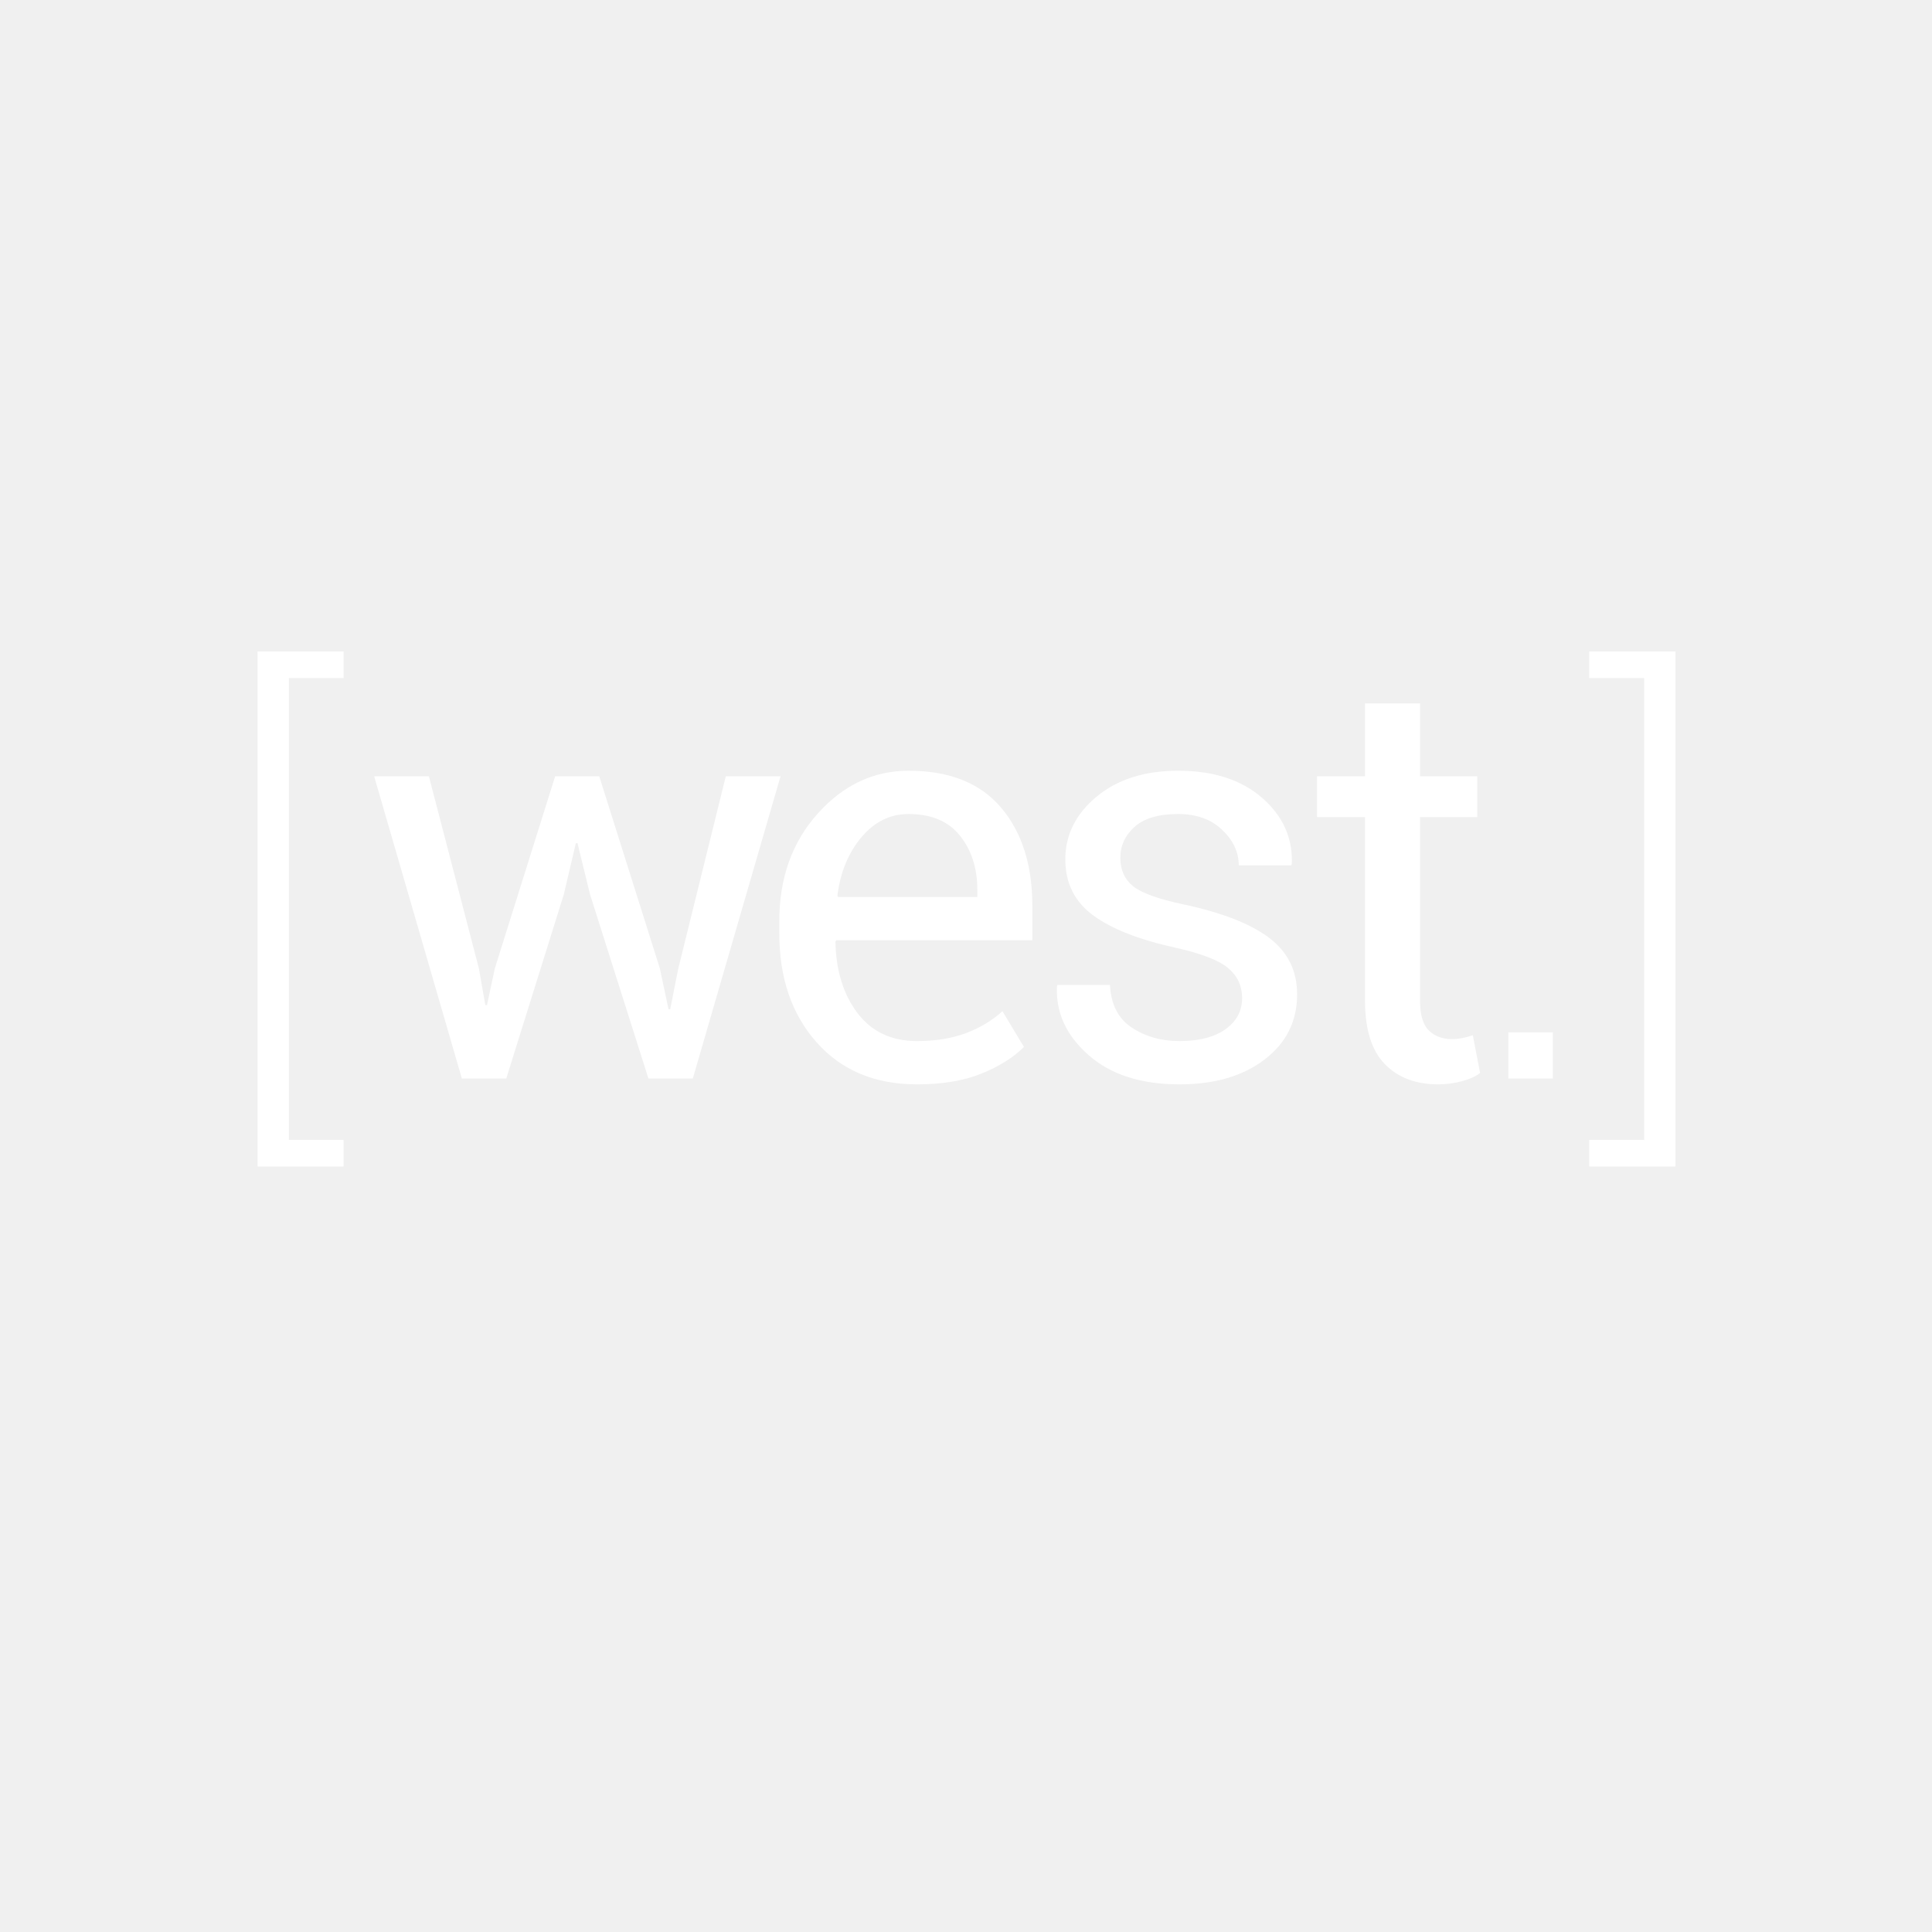
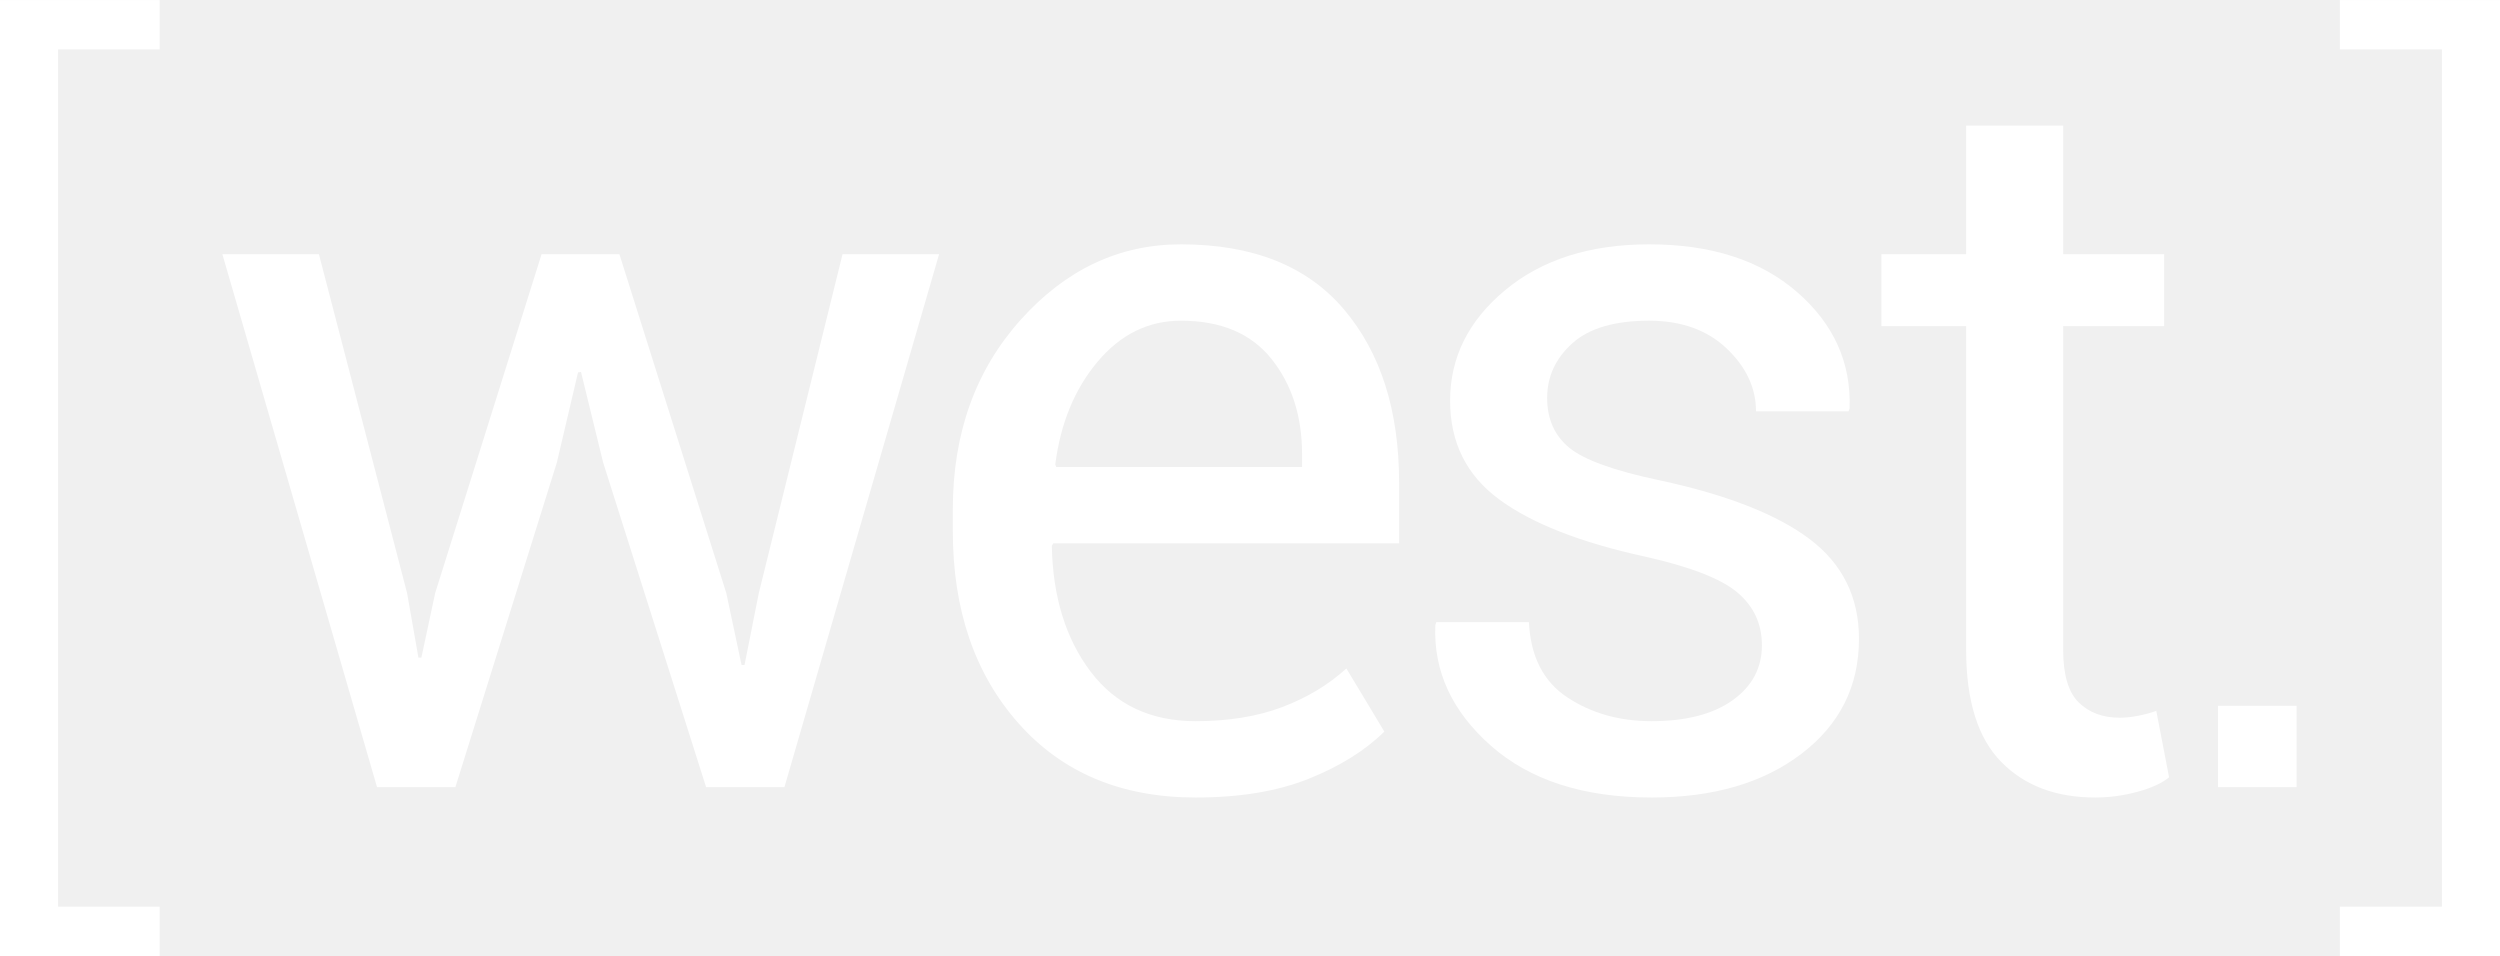
- <svg xmlns="http://www.w3.org/2000/svg" version="1.1" x="0px" y="0px" width="600px" height="600px" viewBox="0 0 600 600" enable-background="new 0 0 600 600" xml:space="preserve">
+ <svg xmlns="http://www.w3.org/2000/svg" version="1.1" x="0px" y="0px" width="600px" height="229.438px" viewBox="0 0 600 229.438" enable-background="new 0 0 600 229.438" xml:space="preserve">
  <g id="black">
</g>
  <g id="white">
-     <path id="_x5D__2_" fill="#FFFFFF" d="M493.544,202.319h26.791v159.956h-26.791v-8.255h17.079V210.577h-17.079V202.319z" />
-     <path id="dot_2_" fill="#FFFFFF" d="M482.263,334.937h-13.838v-14.331h13.838V334.937z" />
-     <path id="t_2_" fill="#FFFFFF" d="M441.003,218.454v22.638h17.781v12.664h-17.781v56.984c0,4.394,0.912,7.487,2.733,9.279   c1.825,1.79,4.232,2.691,7.243,2.691c0.98,0,2.066-0.117,3.254-0.348c1.184-0.232,2.236-0.521,3.163-0.867l2.256,11.707   c-1.275,1.045-3.136,1.894-5.594,2.559c-2.461,0.667-4.93,0.998-7.416,0.998c-6.938,0-12.464-2.095-16.567-6.288   c-4.103-4.193-6.158-10.771-6.158-19.731v-56.984H409v-12.664h14.917v-22.638H441.003z" />
-     <path id="s_2_" fill="#FFFFFF" d="M385.748,309.959c0-3.762-1.431-6.852-4.29-9.281c-2.865-2.429-8.285-4.541-16.266-6.331   c-11.391-2.486-19.966-5.847-25.719-10.09c-5.756-4.243-8.629-10.033-8.629-17.365c0-7.619,3.236-14.112,9.714-19.483   c6.478-5.371,14.918-8.053,25.327-8.053c10.927,0,19.614,2.804,26.066,8.414c6.446,5.607,9.522,12.43,9.235,20.468l-0.174,0.521   h-16.307c0-4.108-1.723-7.792-5.161-11.061c-3.438-3.264-7.994-4.898-13.66-4.898c-6.072,0-10.582,1.329-13.531,3.988   c-2.948,2.658-4.423,5.868-4.423,9.629c0,3.698,1.3,6.62,3.902,8.761c2.602,2.137,7.894,4.044,15.873,5.723   c11.853,2.544,20.67,6,26.455,10.363c5.782,4.369,8.674,10.222,8.674,17.566c0,8.327-3.37,15.062-10.104,20.209   c-6.737,5.146-15.542,7.719-26.411,7.719c-11.973,0-21.399-3.036-28.277-9.105c-6.881-6.071-10.149-13.155-9.802-21.251   l0.172-0.521h16.309c0.288,6.041,2.542,10.458,6.763,13.247c4.224,2.794,9.169,4.189,14.836,4.189   c6.071,0,10.825-1.229,14.267-3.688C384.026,317.17,385.748,313.947,385.748,309.959z" />
-     <path id="e_2_" fill="#FFFFFF" d="M284.779,336.759c-13.067,0-23.462-4.352-31.18-13.054c-7.722-8.702-11.58-19.99-11.58-33.87   v-3.815c0-13.356,3.976-24.474,11.925-33.351c7.952-8.875,17.361-13.312,28.231-13.312c12.666,0,22.236,3.816,28.711,11.449   c6.478,7.633,9.717,17.81,9.717,30.532v10.667h-60.89l-0.262,0.429c0.175,8.999,2.459,16.395,6.854,22.188   c4.395,5.795,10.553,8.695,18.474,8.695c5.783,0,10.855-0.829,15.224-2.475c4.363-1.649,8.139-3.917,11.318-6.807l6.68,11.11   c-3.355,3.32-7.778,6.085-13.272,8.291C299.235,335.654,292.585,336.759,284.779,336.759z M282.176,252.801   c-5.724,0-10.608,2.404-14.657,7.216c-4.046,4.812-6.532,10.85-7.459,18.11l0.176,0.435h43.278v-2.249   c0-6.686-1.792-12.275-5.378-16.771C294.553,255.048,289.233,252.801,282.176,252.801z" />
-     <path id="w_2_" fill="#FFFFFF" d="M148.724,300.764l1.995,11.364h0.52l2.429-11.364l18.736-59.672h13.703l18.821,59.672   l2.689,12.665h0.521l2.515-12.665l14.746-59.672h17l-27.235,93.845h-13.791l-18.128-57.157l-3.903-15.959l-0.521,0.088   l-3.729,15.871l-17.867,57.157h-13.792l-27.233-93.845h17L148.724,300.764z" />
-     <path id="_x5B__2_" fill="#FFFFFF" d="M106.702,210.577H89.704v143.443h16.998v8.255H79.989V202.319h26.713V210.577z" />
+     <path id="_x5D__1_" fill="#FFFFFF" d="M561.571,0.016H600v229.422h-38.429v-11.842h24.498V11.858h-24.498V0.016z" />
+     <path id="dot_1_" fill="#FFFFFF" d="M551.187,188.919h-18.862v-19.532h18.862V188.919z" />
+     <path id="t_1_" fill="#FFFFFF" d="M495.16,30.149v30.857h24.237v17.26H495.16v77.673c0,5.986,1.245,10.204,3.727,12.647   c2.488,2.44,5.77,3.667,9.872,3.667c1.338,0,2.817-0.161,4.438-0.474c1.61-0.317,3.045-0.71,4.31-1.18l3.075,15.954   c-1.738,1.426-4.273,2.584-7.624,3.488c-3.355,0.909-6.72,1.361-10.107,1.361c-9.458,0-16.99-2.854-22.582-8.57   c-5.594-5.717-8.395-14.684-8.395-26.895V78.267h-20.334v-17.26h20.334V30.149H495.16z" />
+     <path id="s_1_" fill="#FFFFFF" d="M422.859,154.874c0-5.126-1.949-9.338-5.849-12.65c-3.904-3.311-11.292-6.189-22.169-8.63   c-15.524-3.388-27.213-7.966-35.055-13.752c-7.845-5.781-11.762-13.674-11.762-23.668c0-10.385,4.41-19.235,13.24-26.557   c8.829-7.32,20.336-10.976,34.522-10.976c14.895,0,26.734,3.821,35.529,11.469c8.783,7.641,12.979,16.941,12.587,27.898   l-0.234,0.71H421.44c0-5.598-2.345-10.622-7.032-15.075c-4.688-4.45-10.897-6.677-18.62-6.677c-8.277,0-14.425,1.811-18.443,5.436   c-4.02,3.624-6.028,7.999-6.028,13.124c0,5.041,1.771,9.025,5.318,11.943c3.544,2.91,10.759,5.512,21.636,7.8   c16.157,3.468,28.176,8.177,36.06,14.125c7.879,5.957,11.822,13.933,11.822,23.943c0,11.353-4.595,20.532-13.771,27.544   c-9.184,7.016-21.186,10.523-36.002,10.523c-16.316,0-29.167-4.14-38.541-12.411c-9.378-8.277-13.835-17.933-13.359-28.966   l0.234-0.712h22.229c0.393,8.233,3.464,14.255,9.218,18.057c5.759,3.808,12.497,5.71,20.219,5.71   c8.275,0,14.759-1.673,19.449-5.028C420.516,164.706,422.859,160.31,422.859,154.874z" />
+     <path id="e_1_" fill="#FFFFFF" d="M286.957,191.404c-17.811,0-31.979-5.934-42.498-17.792   c-10.522-11.862-15.783-27.249-15.783-46.167v-5.199c0-18.206,5.416-33.359,16.253-45.459   c10.839-12.096,23.665-18.146,38.481-18.146c17.264,0,30.308,5.202,39.133,15.607c8.827,10.403,13.242,24.272,13.242,41.615v14.539   h-82.993l-0.355,0.586c0.237,12.266,3.352,22.348,9.341,30.242c5.99,7.899,14.385,11.853,25.18,11.853   c7.881,0,14.796-1.13,20.75-3.374c5.947-2.248,11.094-5.337,15.427-9.275l9.105,15.144c-4.575,4.525-10.601,8.292-18.09,11.3   C306.66,189.896,297.598,191.404,286.957,191.404z M283.41,76.966c-7.802,0-14.463,3.276-19.979,9.834   c-5.517,6.56-8.905,14.789-10.167,24.685l0.238,0.592h58.993v-3.064c0-9.113-2.444-16.731-7.33-22.86   C300.277,80.028,293.027,76.966,283.41,76.966z" />
+     <path id="w_1_" fill="#FFFFFF" d="M97.701,142.341l2.721,15.489h0.709l3.309-15.489l25.539-81.335h18.678l25.654,81.335   l3.665,17.264h0.71l3.428-17.264l20.098-81.335h23.172l-37.121,127.913h-18.799l-24.708-77.907l-5.32-21.753l-0.71,0.121   l-5.082,21.632l-24.354,77.907H90.49L53.368,61.006h23.171L97.701,142.341z" />
+     <path id="_x5B__1_" fill="#FFFFFF" d="M38.314,11.858H13.934v205.737h24.381v11.842H0V0.016h38.314V11.858z" />
  </g>
</svg>
